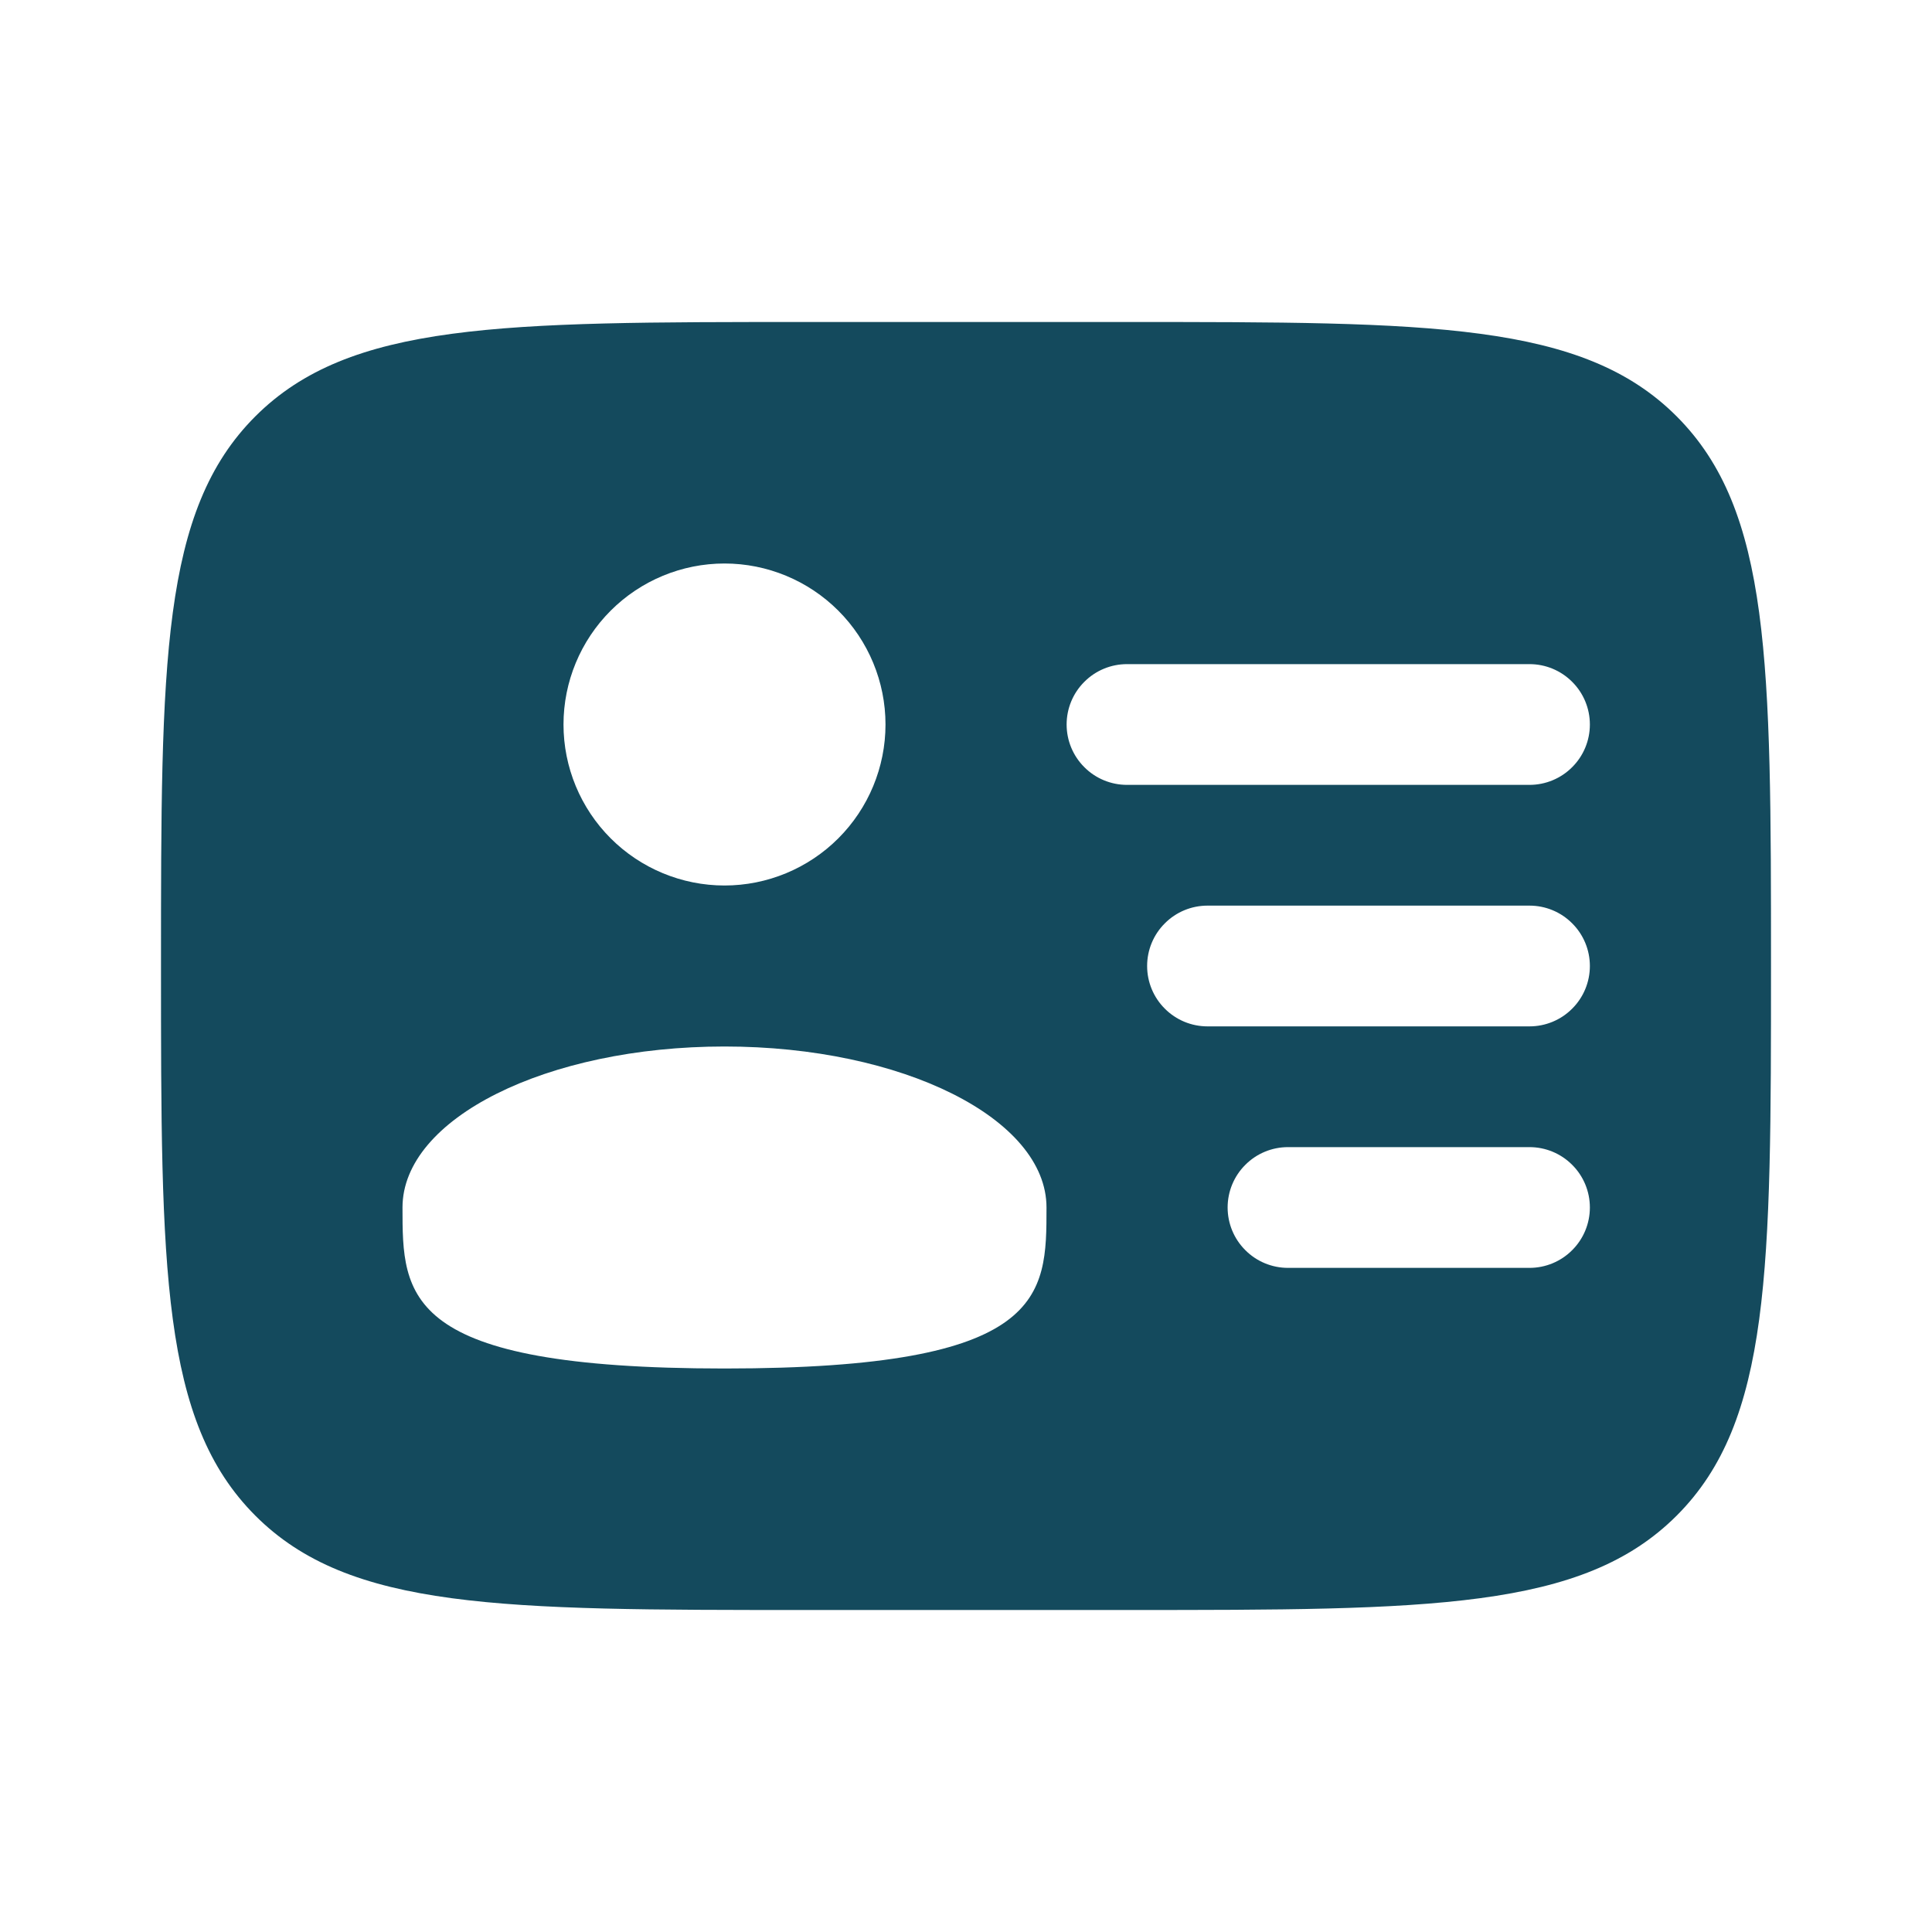
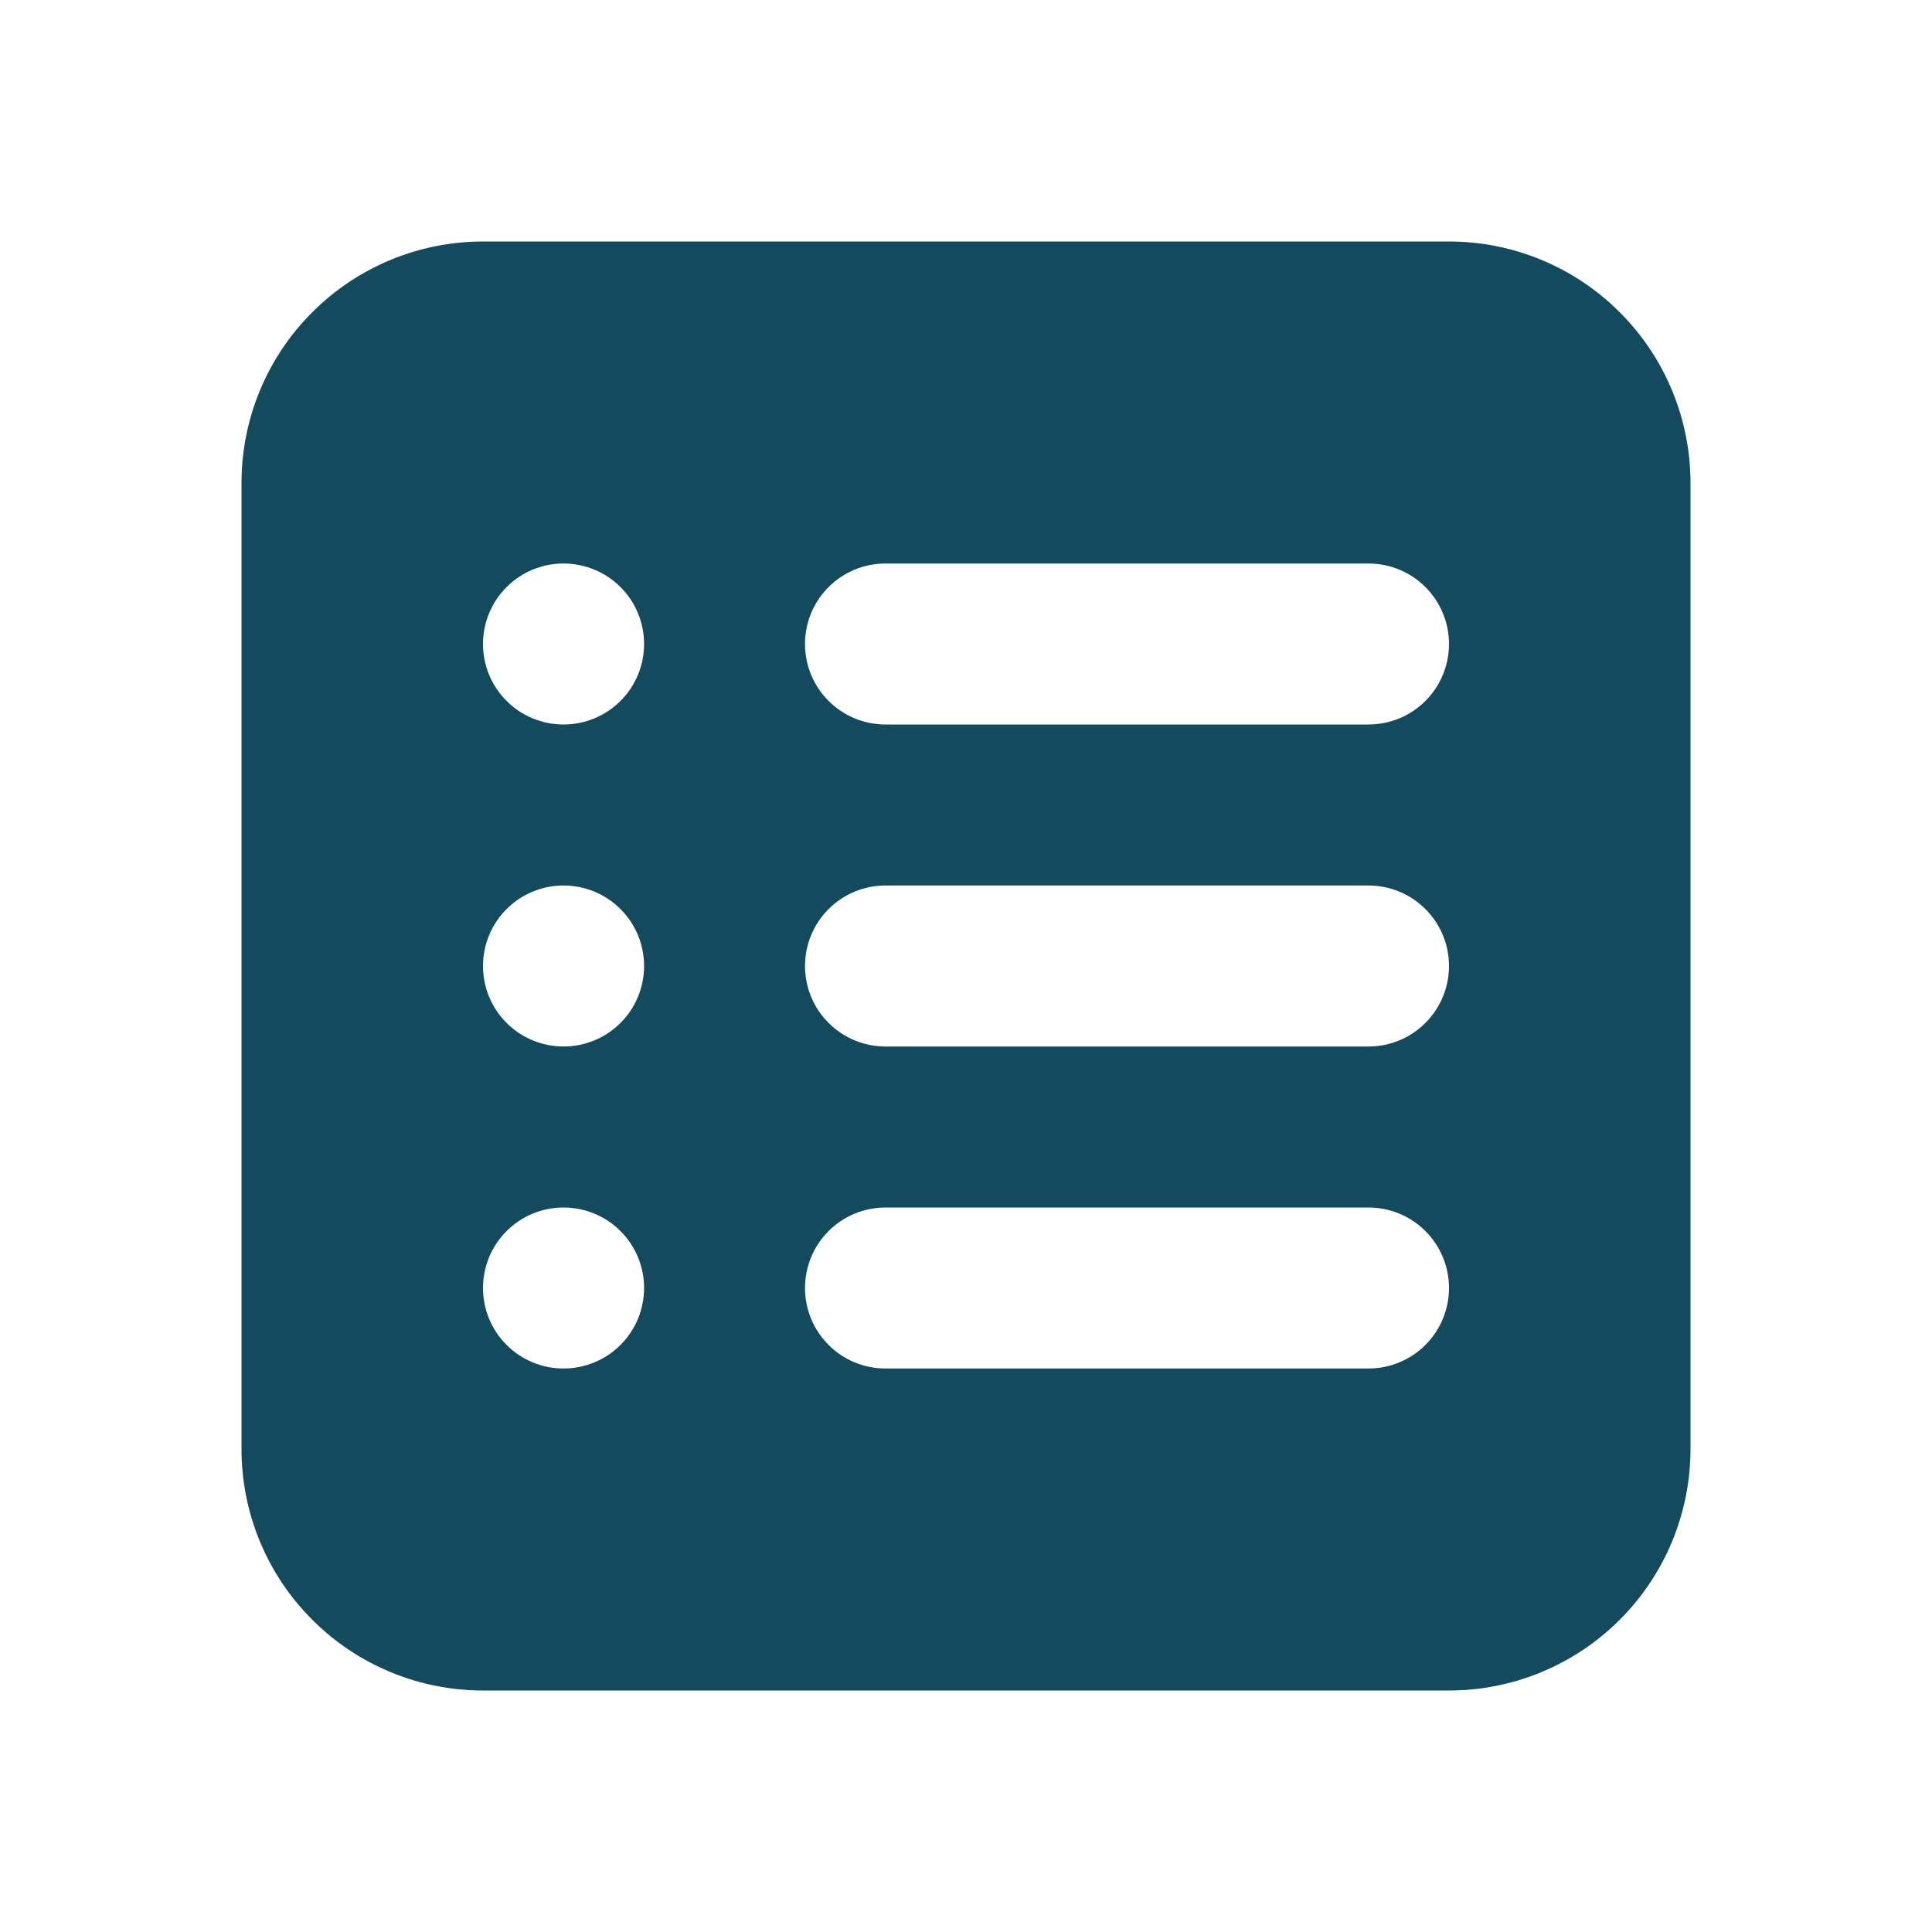
<svg xmlns="http://www.w3.org/2000/svg" width="24" height="24" viewBox="0 0 24 24" fill="none">
-   <path fill-rule="evenodd" clip-rule="evenodd" d="M10 4H14C17.771 4 19.657 4 20.828 5.172C21.999 6.344 22 8.229 22 12C22 15.771 22 17.657 20.828 18.828C19.656 19.999 17.771 20 14 20H10C6.229 20 4.343 20 3.172 18.828C2.001 17.656 2 15.771 2 12C2 8.229 2 6.343 3.172 5.172C4.344 4.001 6.229 4 10 4ZM13.25 9C13.25 8.801 13.329 8.61 13.47 8.47C13.61 8.329 13.801 8.25 14 8.25H19C19.199 8.25 19.39 8.329 19.53 8.47C19.671 8.61 19.75 8.801 19.75 9C19.75 9.199 19.671 9.39 19.53 9.53C19.39 9.671 19.199 9.75 19 9.75H14C13.801 9.75 13.61 9.671 13.47 9.53C13.329 9.39 13.25 9.199 13.25 9ZM14.25 12C14.25 11.801 14.329 11.61 14.47 11.47C14.61 11.329 14.801 11.25 15 11.25H19C19.199 11.25 19.39 11.329 19.53 11.47C19.671 11.61 19.75 11.801 19.75 12C19.75 12.199 19.671 12.39 19.53 12.53C19.39 12.671 19.199 12.75 19 12.75H15C14.801 12.75 14.61 12.671 14.47 12.53C14.329 12.39 14.25 12.199 14.25 12ZM15.25 15C15.25 14.801 15.329 14.61 15.47 14.47C15.61 14.329 15.801 14.25 16 14.25H19C19.199 14.25 19.39 14.329 19.53 14.47C19.671 14.61 19.75 14.801 19.75 15C19.75 15.199 19.671 15.39 19.53 15.53C19.39 15.671 19.199 15.75 19 15.75H16C15.801 15.75 15.61 15.671 15.47 15.53C15.329 15.39 15.25 15.199 15.25 15ZM11 9C11 9.53 10.789 10.039 10.414 10.414C10.039 10.789 9.53 11 9 11C8.47 11 7.961 10.789 7.586 10.414C7.211 10.039 7 9.53 7 9C7 8.47 7.211 7.961 7.586 7.586C7.961 7.211 8.47 7 9 7C9.53 7 10.039 7.211 10.414 7.586C10.789 7.961 11 8.47 11 9ZM9 17C13 17 13 16.105 13 15C13 13.895 11.21 13 9 13C6.79 13 5 13.895 5 15C5 16.105 5 17 9 17Z" fill="#144A5D" />
+   <path fill-rule="evenodd" clip-rule="evenodd" d="M6 3C5.204 3 4.441 3.316 3.879 3.879C3.316 4.441 3 5.204 3 6V18C3 18.796 3.316 19.559 3.879 20.121C4.441 20.684 5.204 21 6 21H18C18.796 21 19.559 20.684 20.121 20.121C20.684 19.559 21 18.796 21 18V6C21 5.204 20.684 4.441 20.121 3.879C19.559 3.316 18.796 3 18 3H6ZM10 8C10 7.735 10.105 7.48 10.293 7.293C10.48 7.105 10.735 7 11 7H17C17.265 7 17.52 7.105 17.707 7.293C17.895 7.48 18 7.735 18 8C18 8.265 17.895 8.52 17.707 8.707C17.52 8.895 17.265 9 17 9H11C10.735 9 10.48 8.895 10.293 8.707C10.105 8.52 10 8.265 10 8ZM10 12C10 11.735 10.105 11.48 10.293 11.293C10.48 11.105 10.735 11 11 11H17C17.265 11 17.52 11.105 17.707 11.293C17.895 11.48 18 11.735 18 12C18 12.265 17.895 12.52 17.707 12.707C17.52 12.895 17.265 13 17 13H11C10.735 13 10.48 12.895 10.293 12.707C10.105 12.52 10 12.265 10 12ZM10 16C10 15.735 10.105 15.48 10.293 15.293C10.48 15.105 10.735 15 11 15H17C17.265 15 17.52 15.105 17.707 15.293C17.895 15.48 18 15.735 18 16C18 16.265 17.895 16.52 17.707 16.707C17.52 16.895 17.265 17 17 17H11C10.735 17 10.48 16.895 10.293 16.707C10.105 16.52 10 16.265 10 16ZM7 7C6.735 7 6.48 7.105 6.293 7.293C6.105 7.48 6 7.735 6 8C6 8.265 6.105 8.52 6.293 8.707C6.48 8.895 6.735 9 7 9C7.265 9 7.521 8.895 7.708 8.707C7.896 8.52 8.001 8.265 8.001 8C8.001 7.735 7.896 7.48 7.708 7.293C7.521 7.105 7.265 7 7 7ZM6 12C6 11.735 6.105 11.48 6.293 11.293C6.48 11.105 6.735 11 7 11C7.265 11 7.521 11.105 7.708 11.293C7.896 11.48 8.001 11.735 8.001 12C8.001 12.265 7.896 12.52 7.708 12.707C7.521 12.895 7.266 13 7.001 13C6.736 13 6.48 12.895 6.293 12.707C6.105 12.52 6 12.265 6 12ZM7 15C6.735 15 6.48 15.105 6.293 15.293C6.105 15.48 6 15.735 6 16C6 16.265 6.105 16.52 6.293 16.707C6.48 16.895 6.735 17 7 17C7.265 17 7.521 16.895 7.708 16.707C7.896 16.52 8.001 16.265 8.001 16C8.001 15.735 7.896 15.48 7.708 15.293C7.521 15.105 7.265 15 7 15Z" fill="#144A5D" />
</svg>
